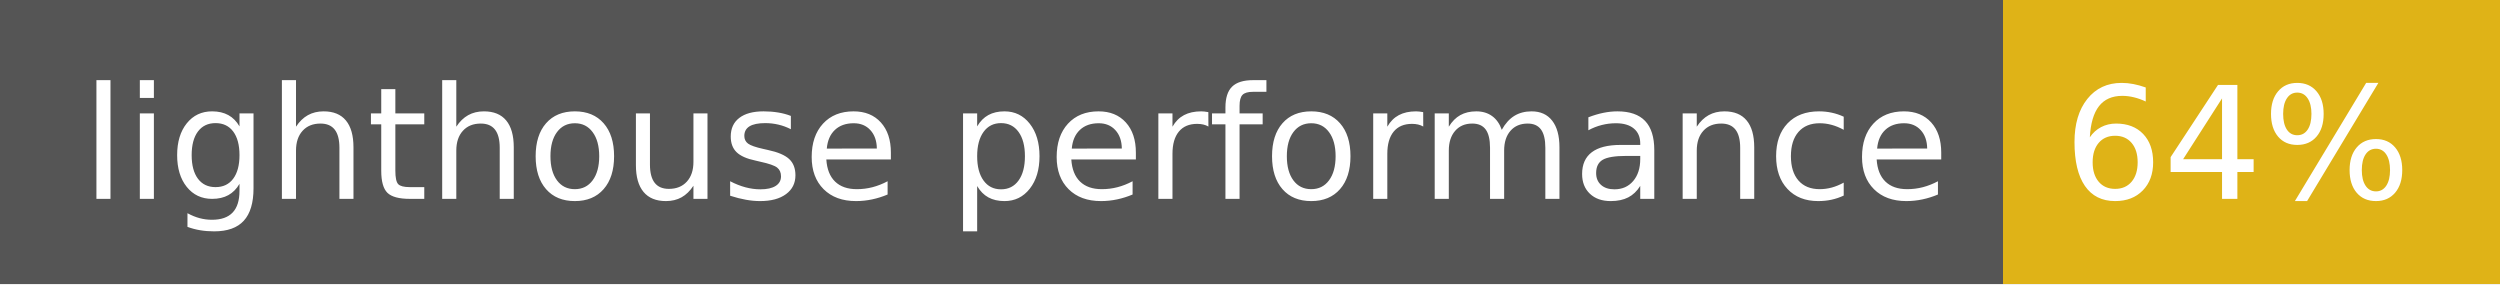
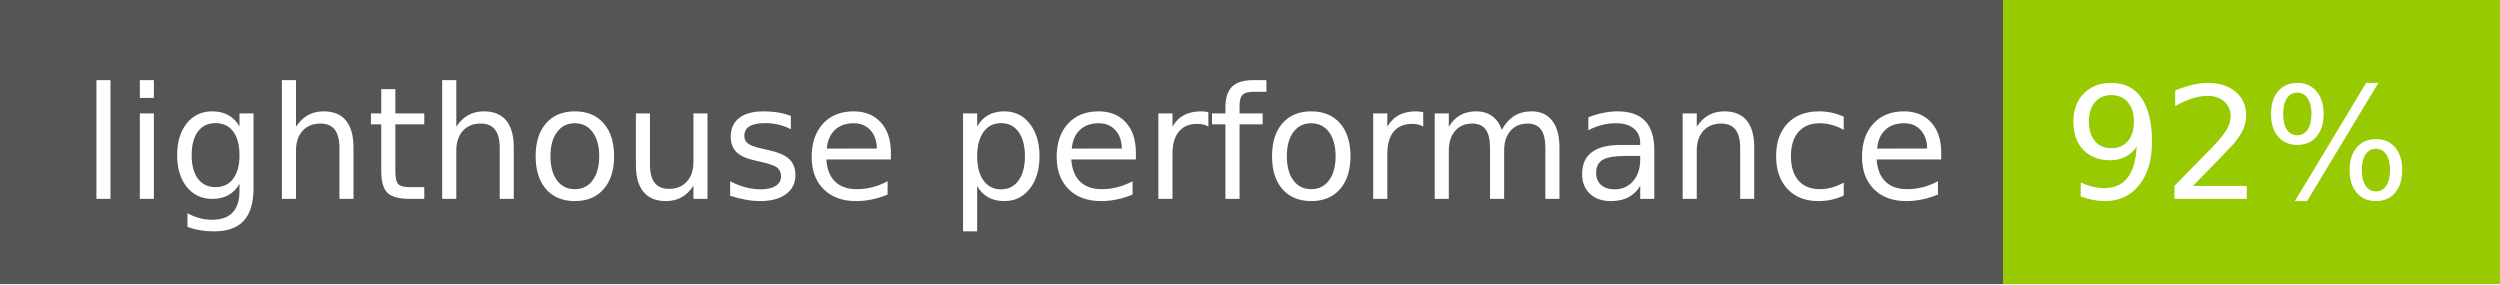
<svg xmlns="http://www.w3.org/2000/svg" width="176" height="20">
  <g shape-rendering="crispEdges">
    <path fill="#555" d="M0 0h141v20H0z" />
-     <path fill="#dfb317" d="M141 0h35v20H141z" />
+     <path fill="#97ca00" d="M141 0h35v20H141z" />
  </g>
  <g fill="#fff" text-anchor="middle" font-family="DejaVu Sans,Verdana,Geneva,sans-serif" font-size="110">
    <text x="715" y="140" transform="scale(.1)" textLength="1310">lighthouse performance</text>
-     <text x="1575" y="140" transform="scale(.1)" textLength="250">64%</text>
+     <text x="1575" y="140" transform="scale(.1)" textLength="250">92%</text>
  </g>
</svg>
